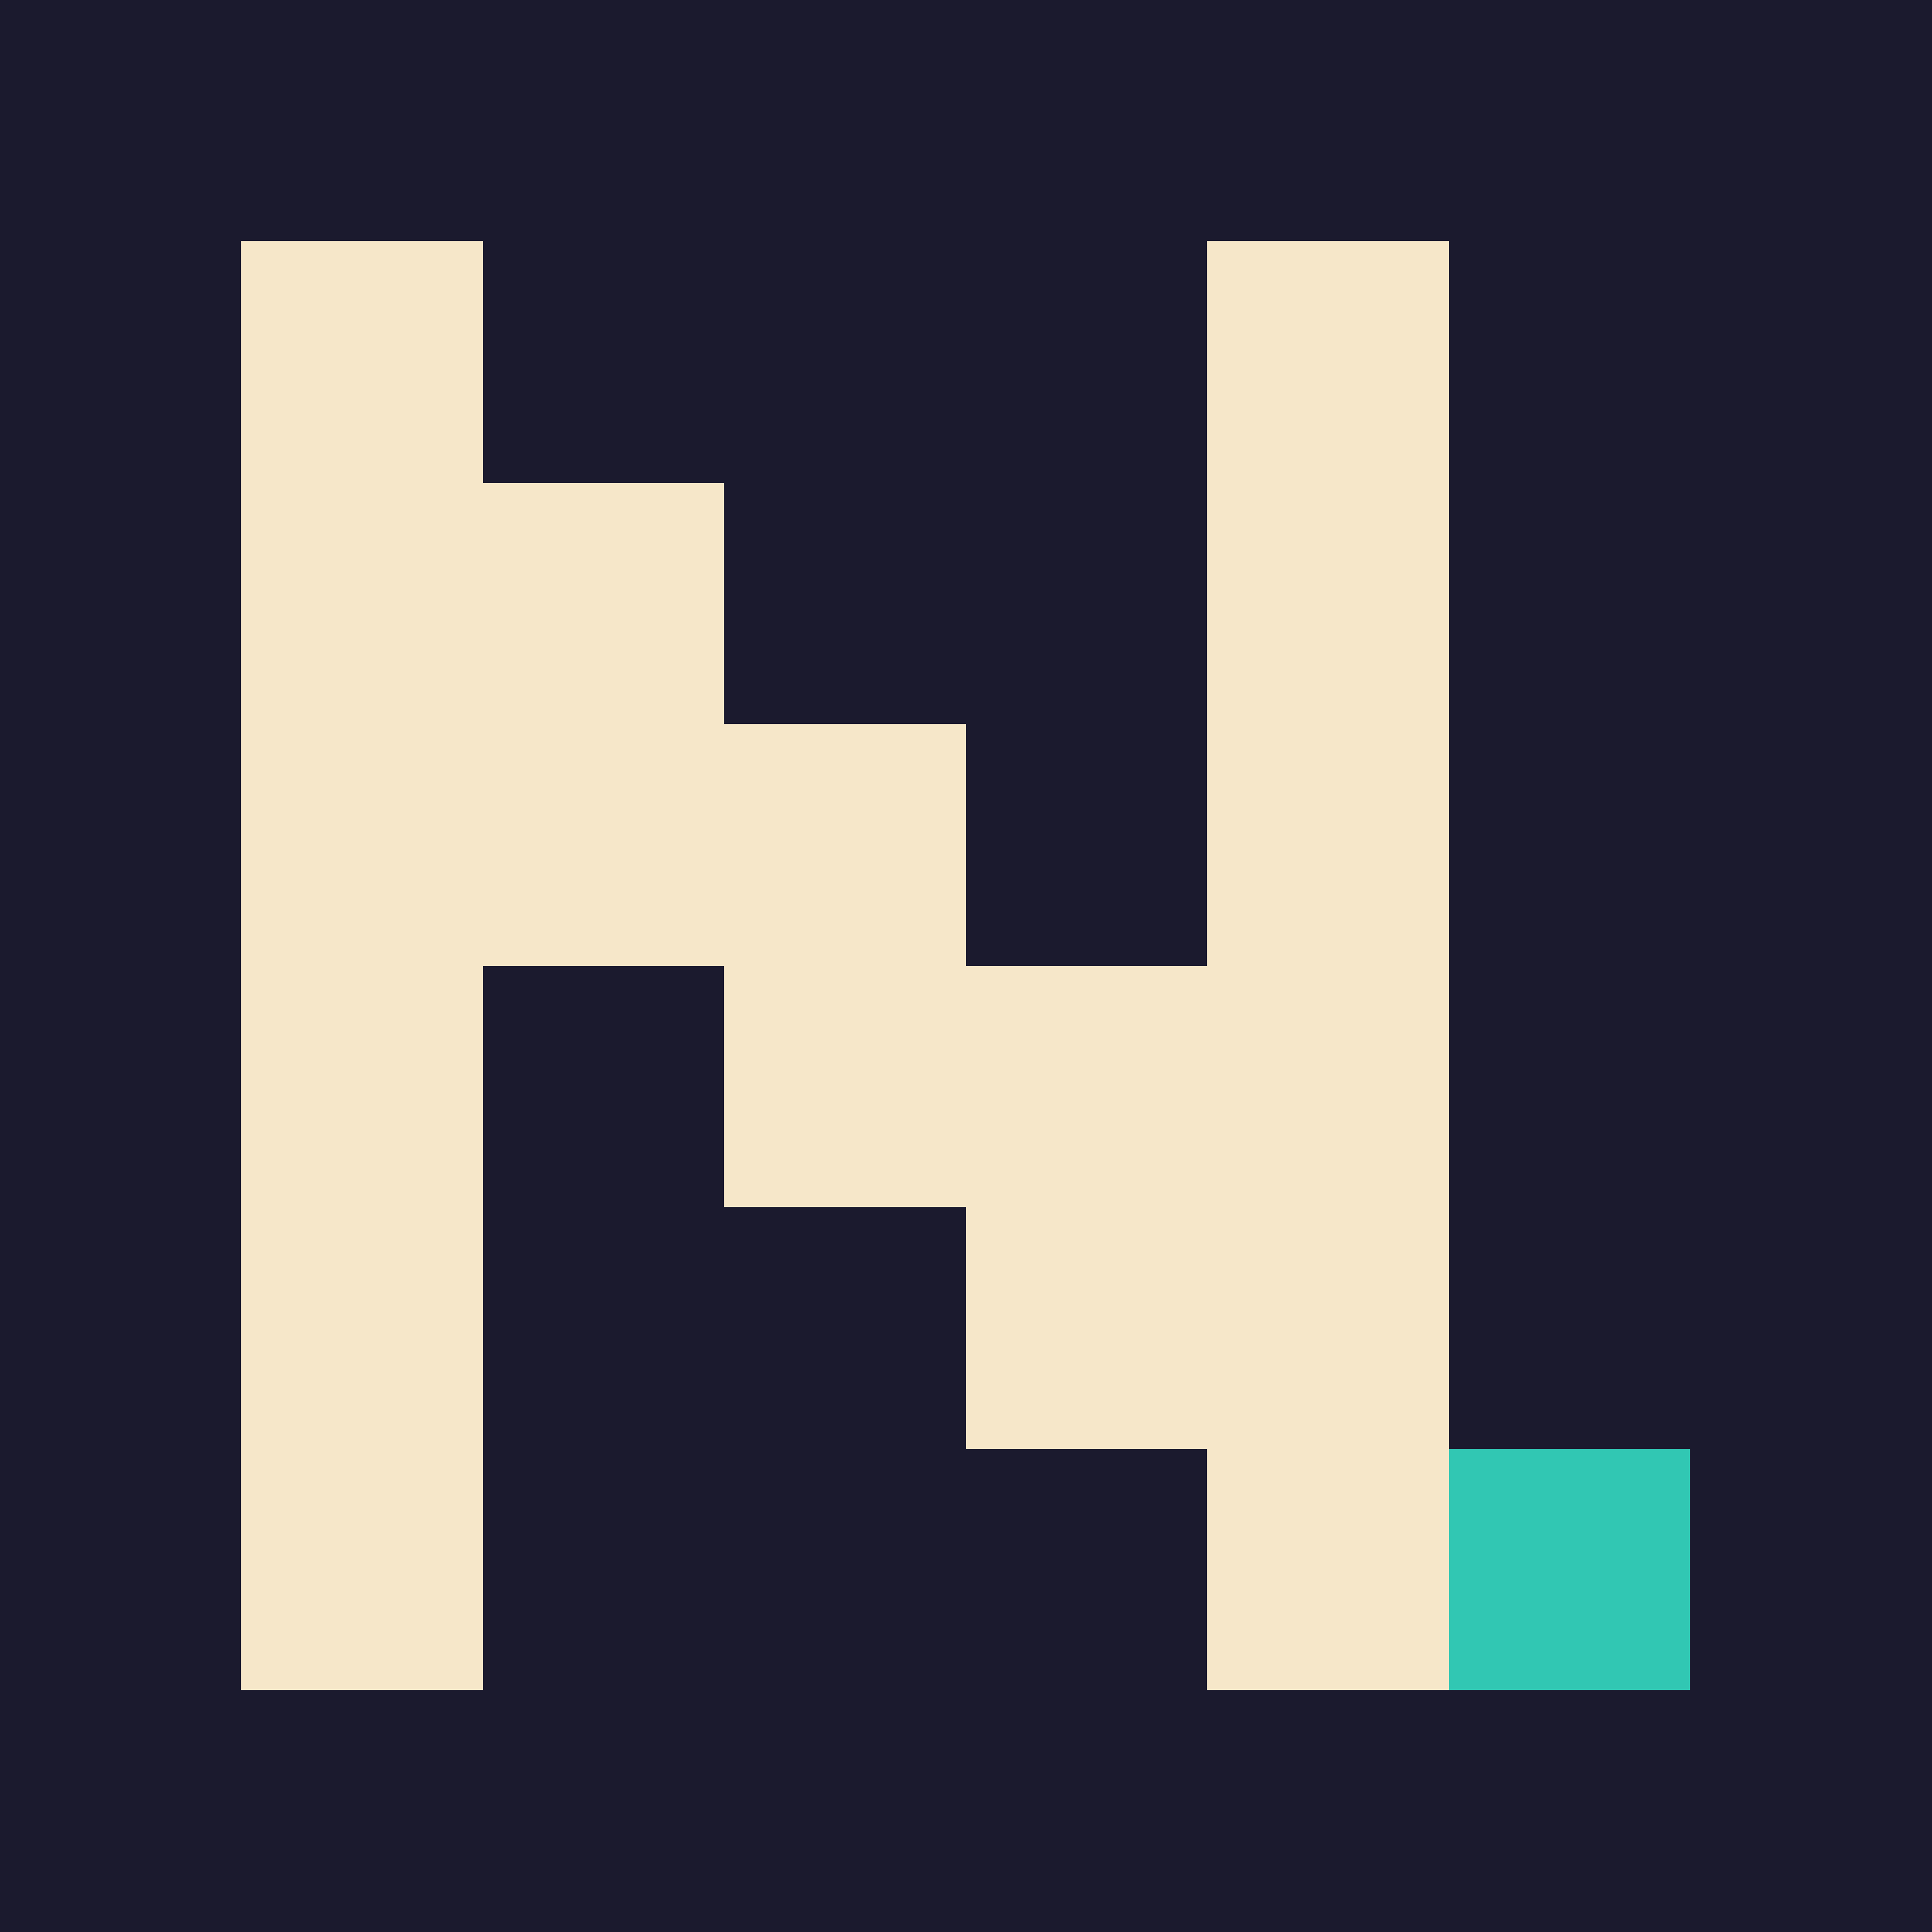
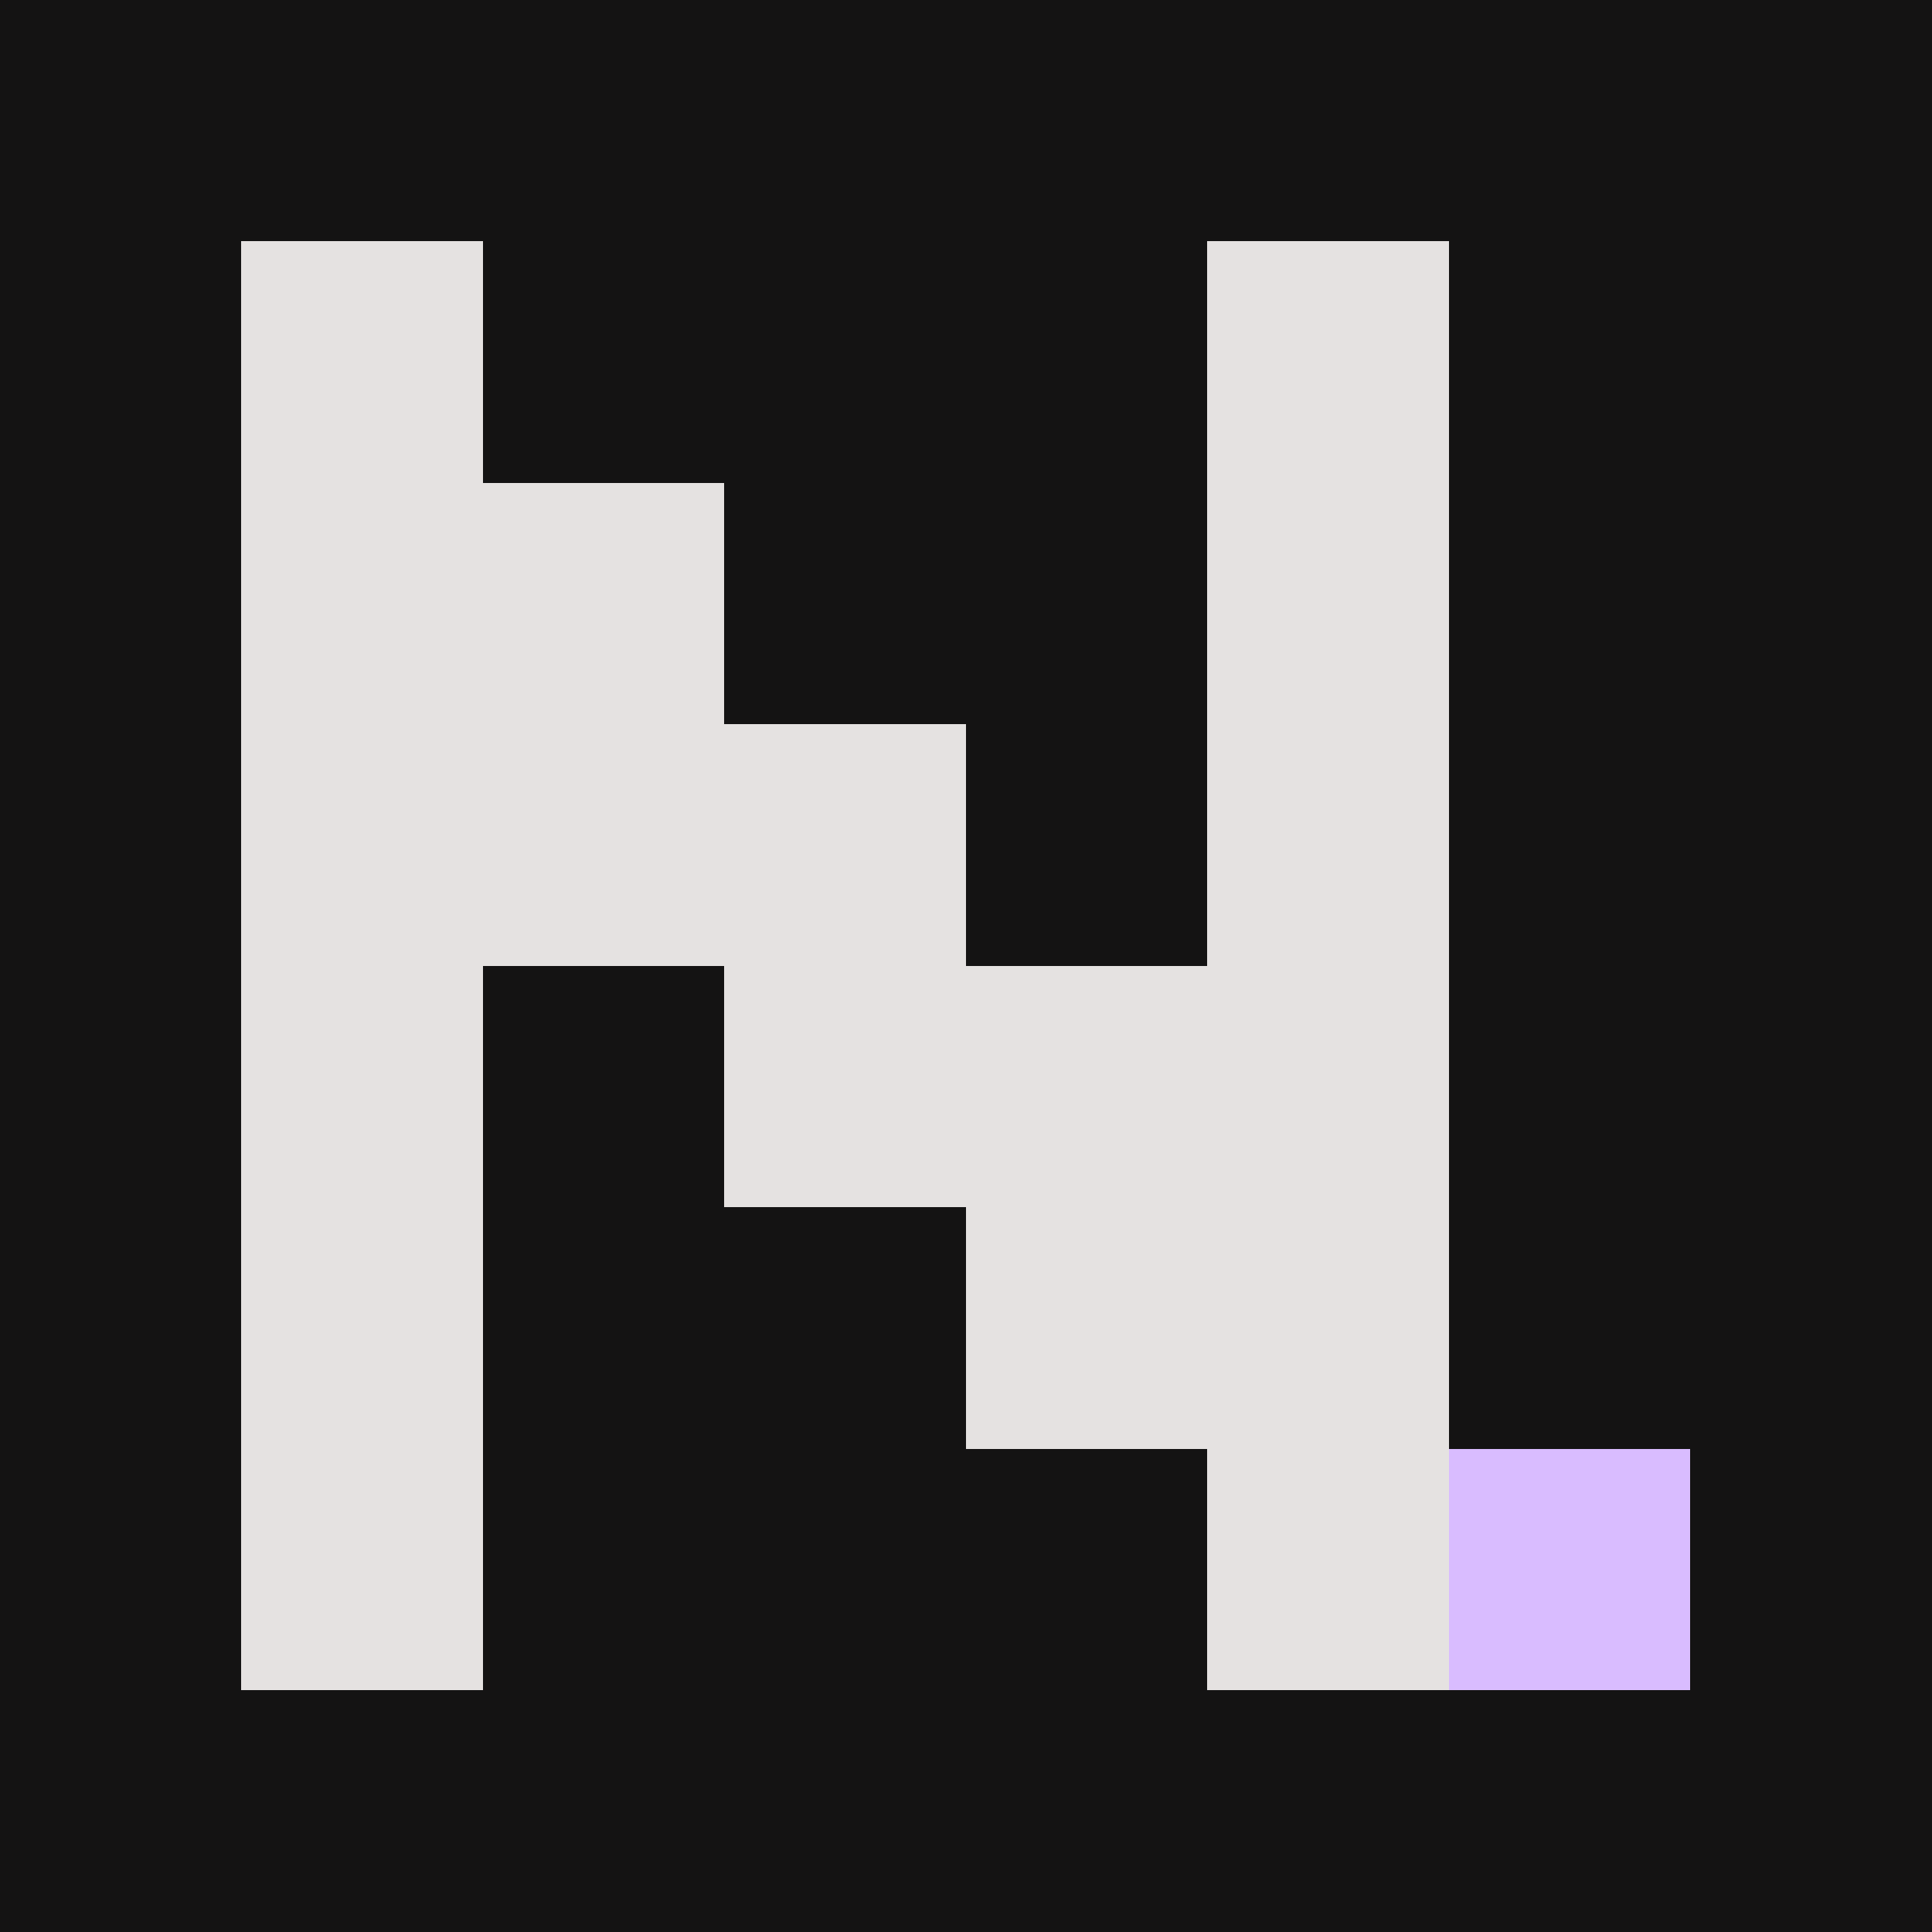
<svg xmlns="http://www.w3.org/2000/svg" viewBox="0 0 8 8" shape-rendering="crispEdges">
-   <rect width="8" height="8" fill="#1b1a2e" />
-   <rect x="1" y="1" width="1" height="6" fill="#f6e7c9" />
-   <rect x="5" y="1" width="1" height="6" fill="#f6e7c9" />
-   <rect x="2" y="2" width="1" height="2" fill="#f6e7c9" />
-   <rect x="3" y="3" width="1" height="2" fill="#f6e7c9" />
-   <rect x="4" y="4" width="1" height="2" fill="#f6e7c9" />
-   <rect x="6" y="6" width="1" height="1" fill="#31c7b3" />
+   <rect width="8" height="8" fill="#141313" />
+   <rect x="1" y="1" width="1" height="6" fill="#e5e2e1" />
+   <rect x="5" y="1" width="1" height="6" fill="#e5e2e1" />
+   <rect x="2" y="2" width="1" height="2" fill="#e5e2e1" />
+   <rect x="3" y="3" width="1" height="2" fill="#e5e2e1" />
+   <rect x="4" y="4" width="1" height="2" fill="#e5e2e1" />
+   <rect x="6" y="6" width="1" height="1" fill="#d9bcff" />
</svg>
